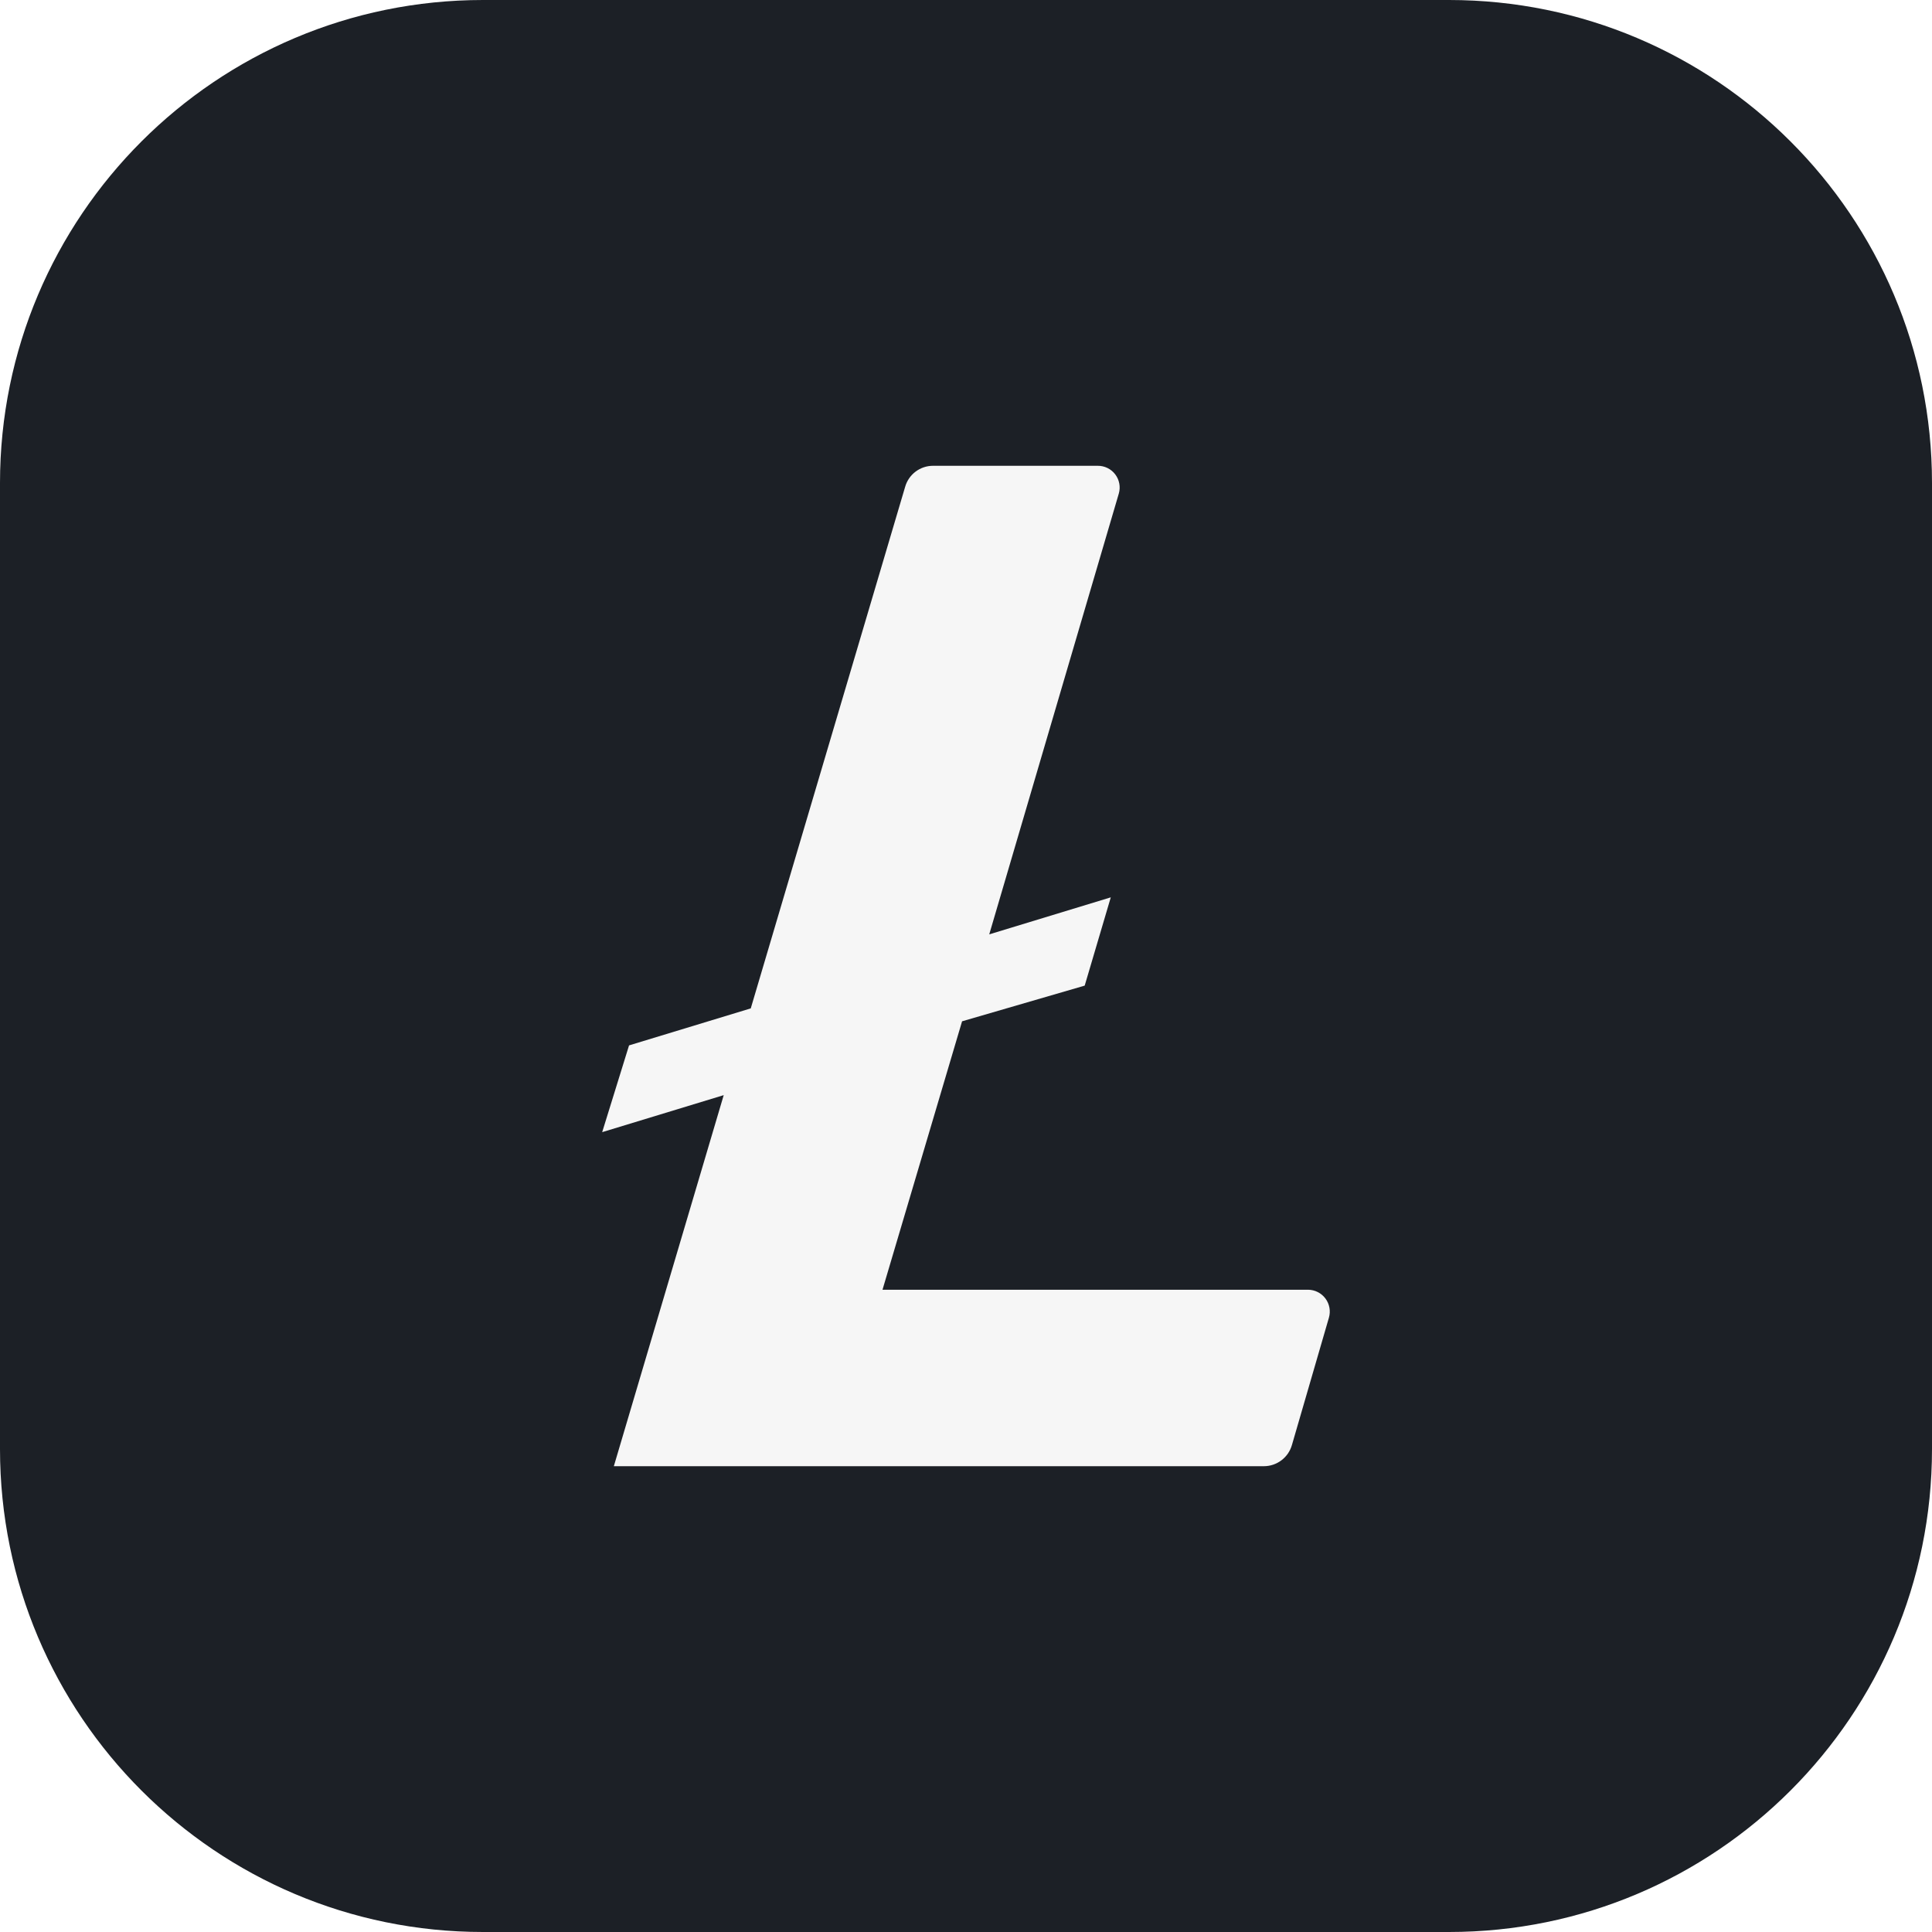
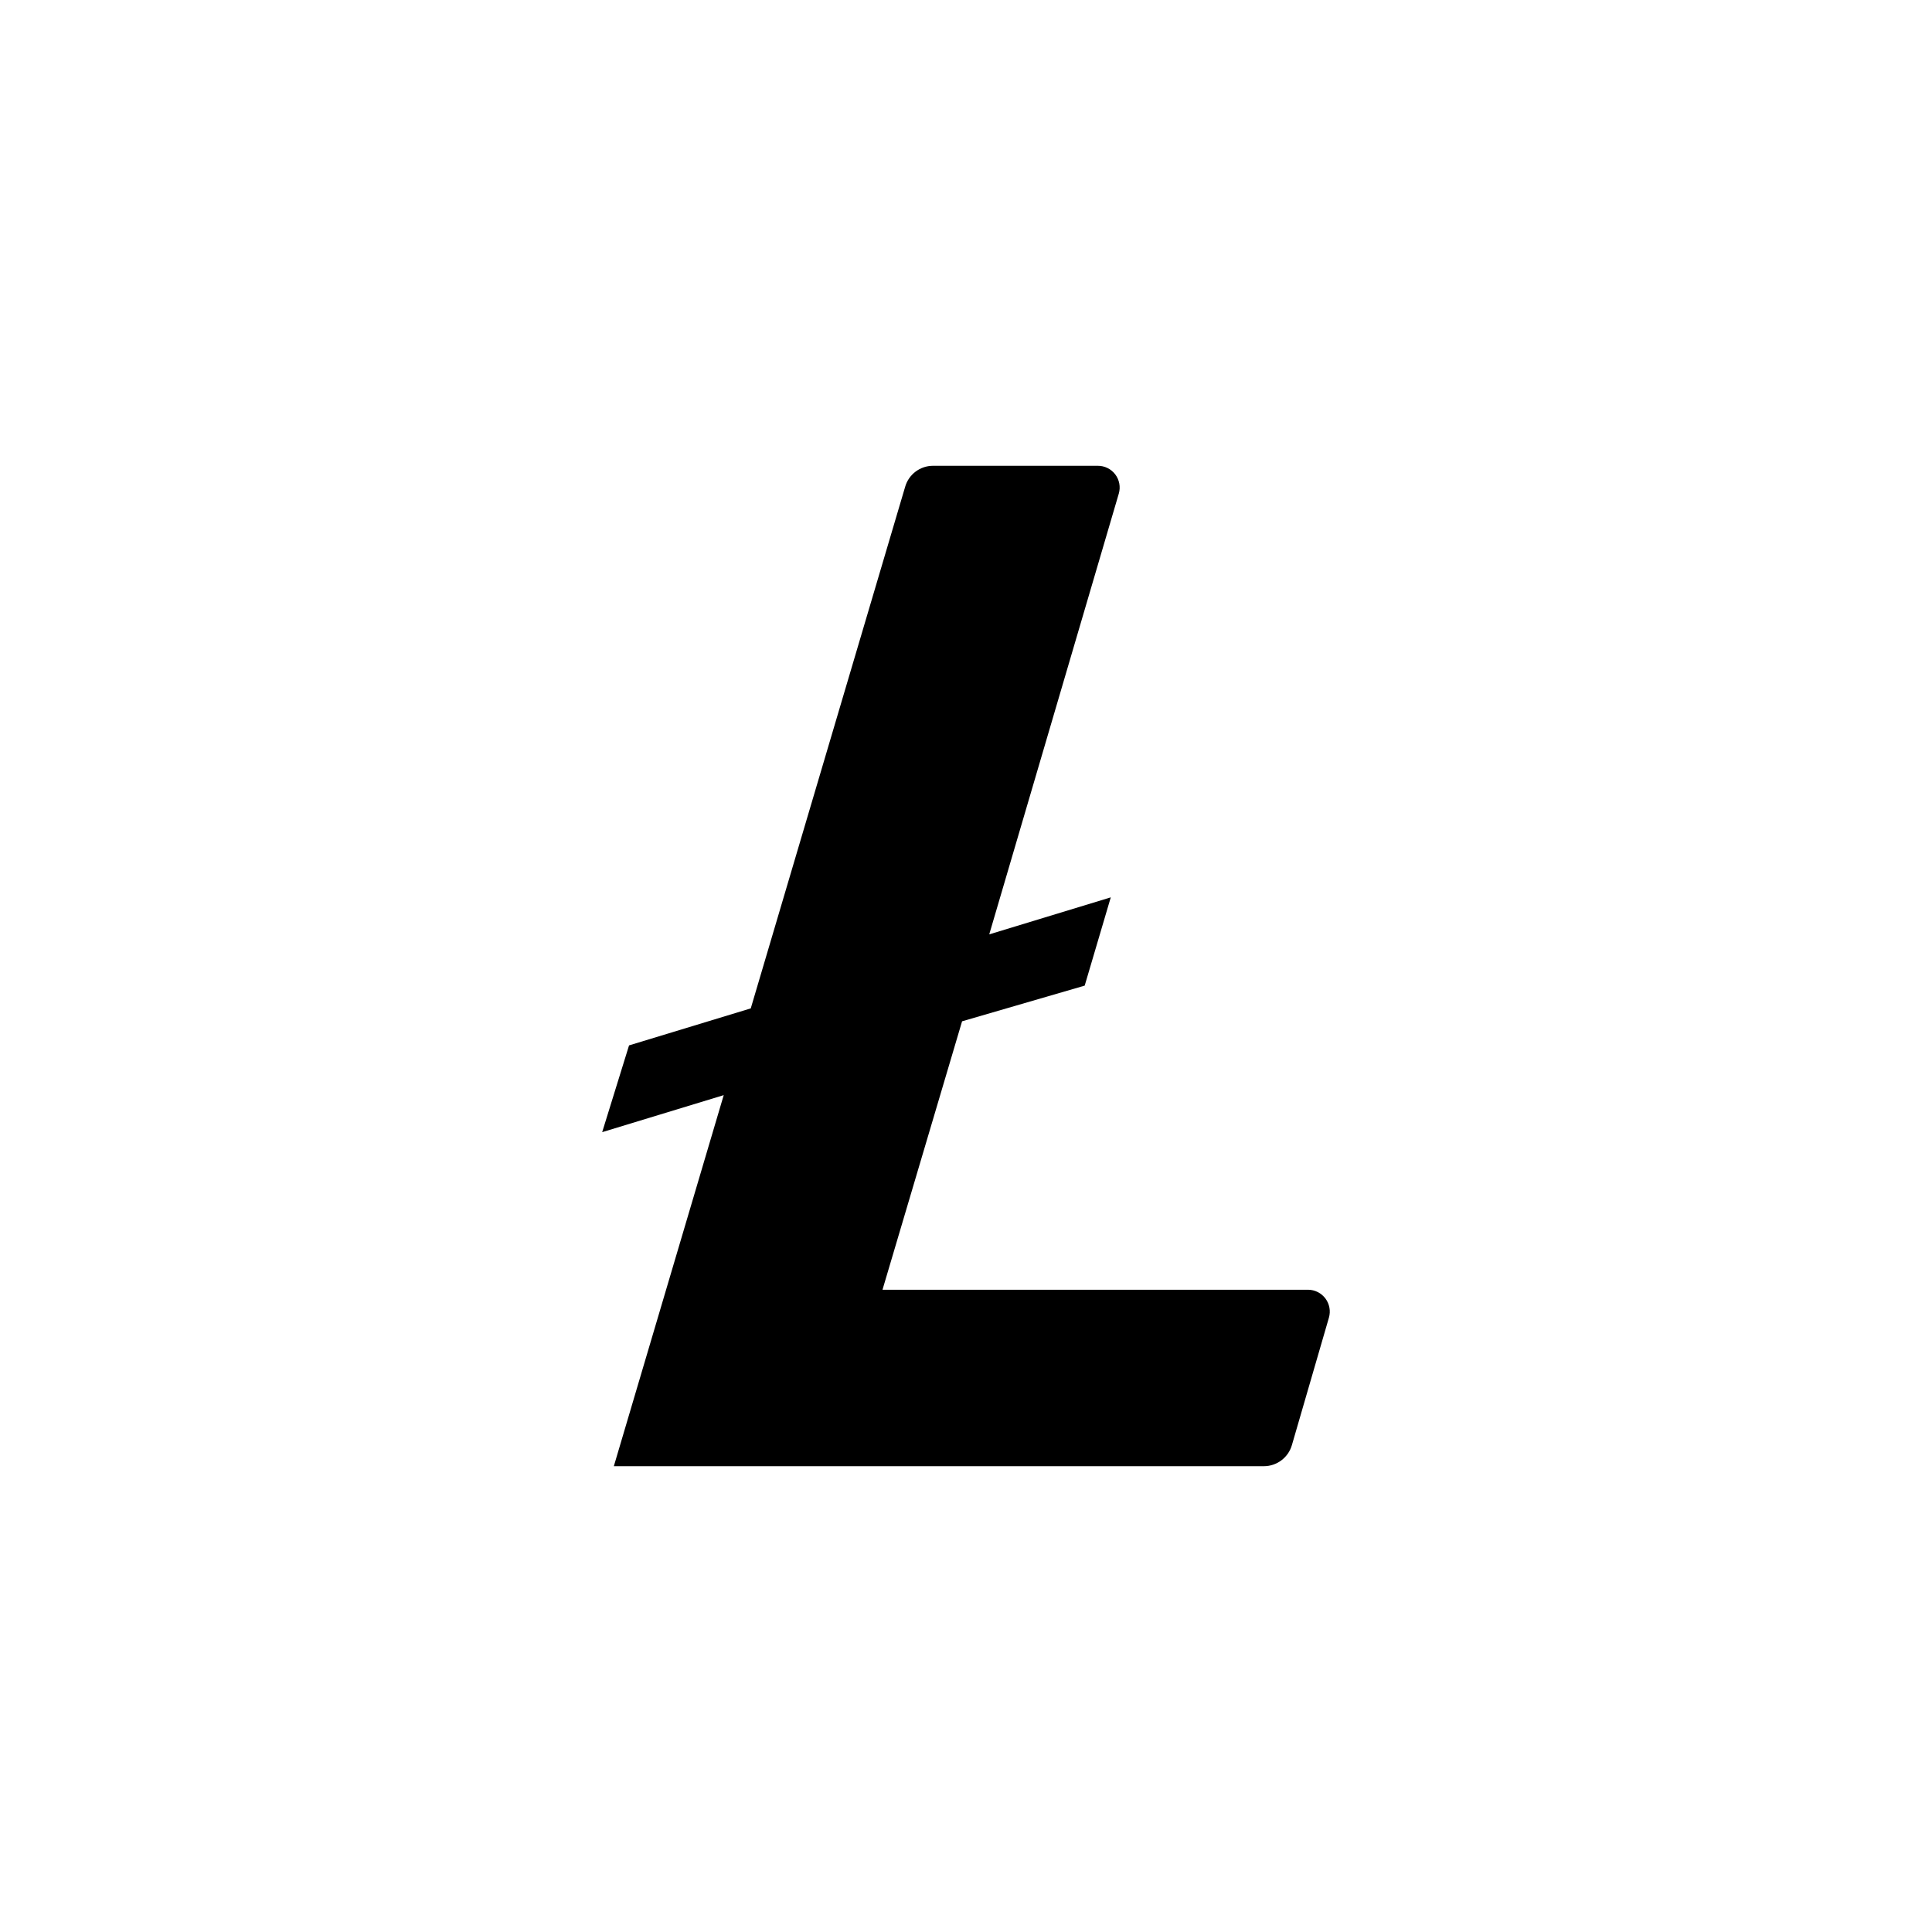
<svg xmlns="http://www.w3.org/2000/svg" fill="none" viewBox="0 0 32 32">
-   <path fill="#1c2026" d="M0 8a8 8 0 0 1 8-8h16a8 8 0 0 1 8 8v16a8 8 0 0 1-8 8H8a8 8 0 0 1-8-8z" />
-   <path fill="#f6f6f6" d="m15.935 16.916-1.318 4.446h7.048a.362.362 0 0 1 .346.463l-.613 2.11a.484.484 0 0 1-.465.35H10.167l1.82-6.146-2.013.613.445-1.437 2.016-.613 2.556-8.635a.48.48 0 0 1 .462-.352h2.728a.36.36 0 0 1 .35.46l-2.146 7.301 2.013-.613-.432 1.462z" />
+   <path fill="currentColor" d="m15.935 16.916-1.318 4.446h7.048a.362.362 0 0 1 .346.463l-.613 2.11a.484.484 0 0 1-.465.35H10.167l1.82-6.146-2.013.613.445-1.437 2.016-.613 2.556-8.635a.48.48 0 0 1 .462-.352h2.728a.36.36 0 0 1 .35.46l-2.146 7.301 2.013-.613-.432 1.462z" />
</svg>
